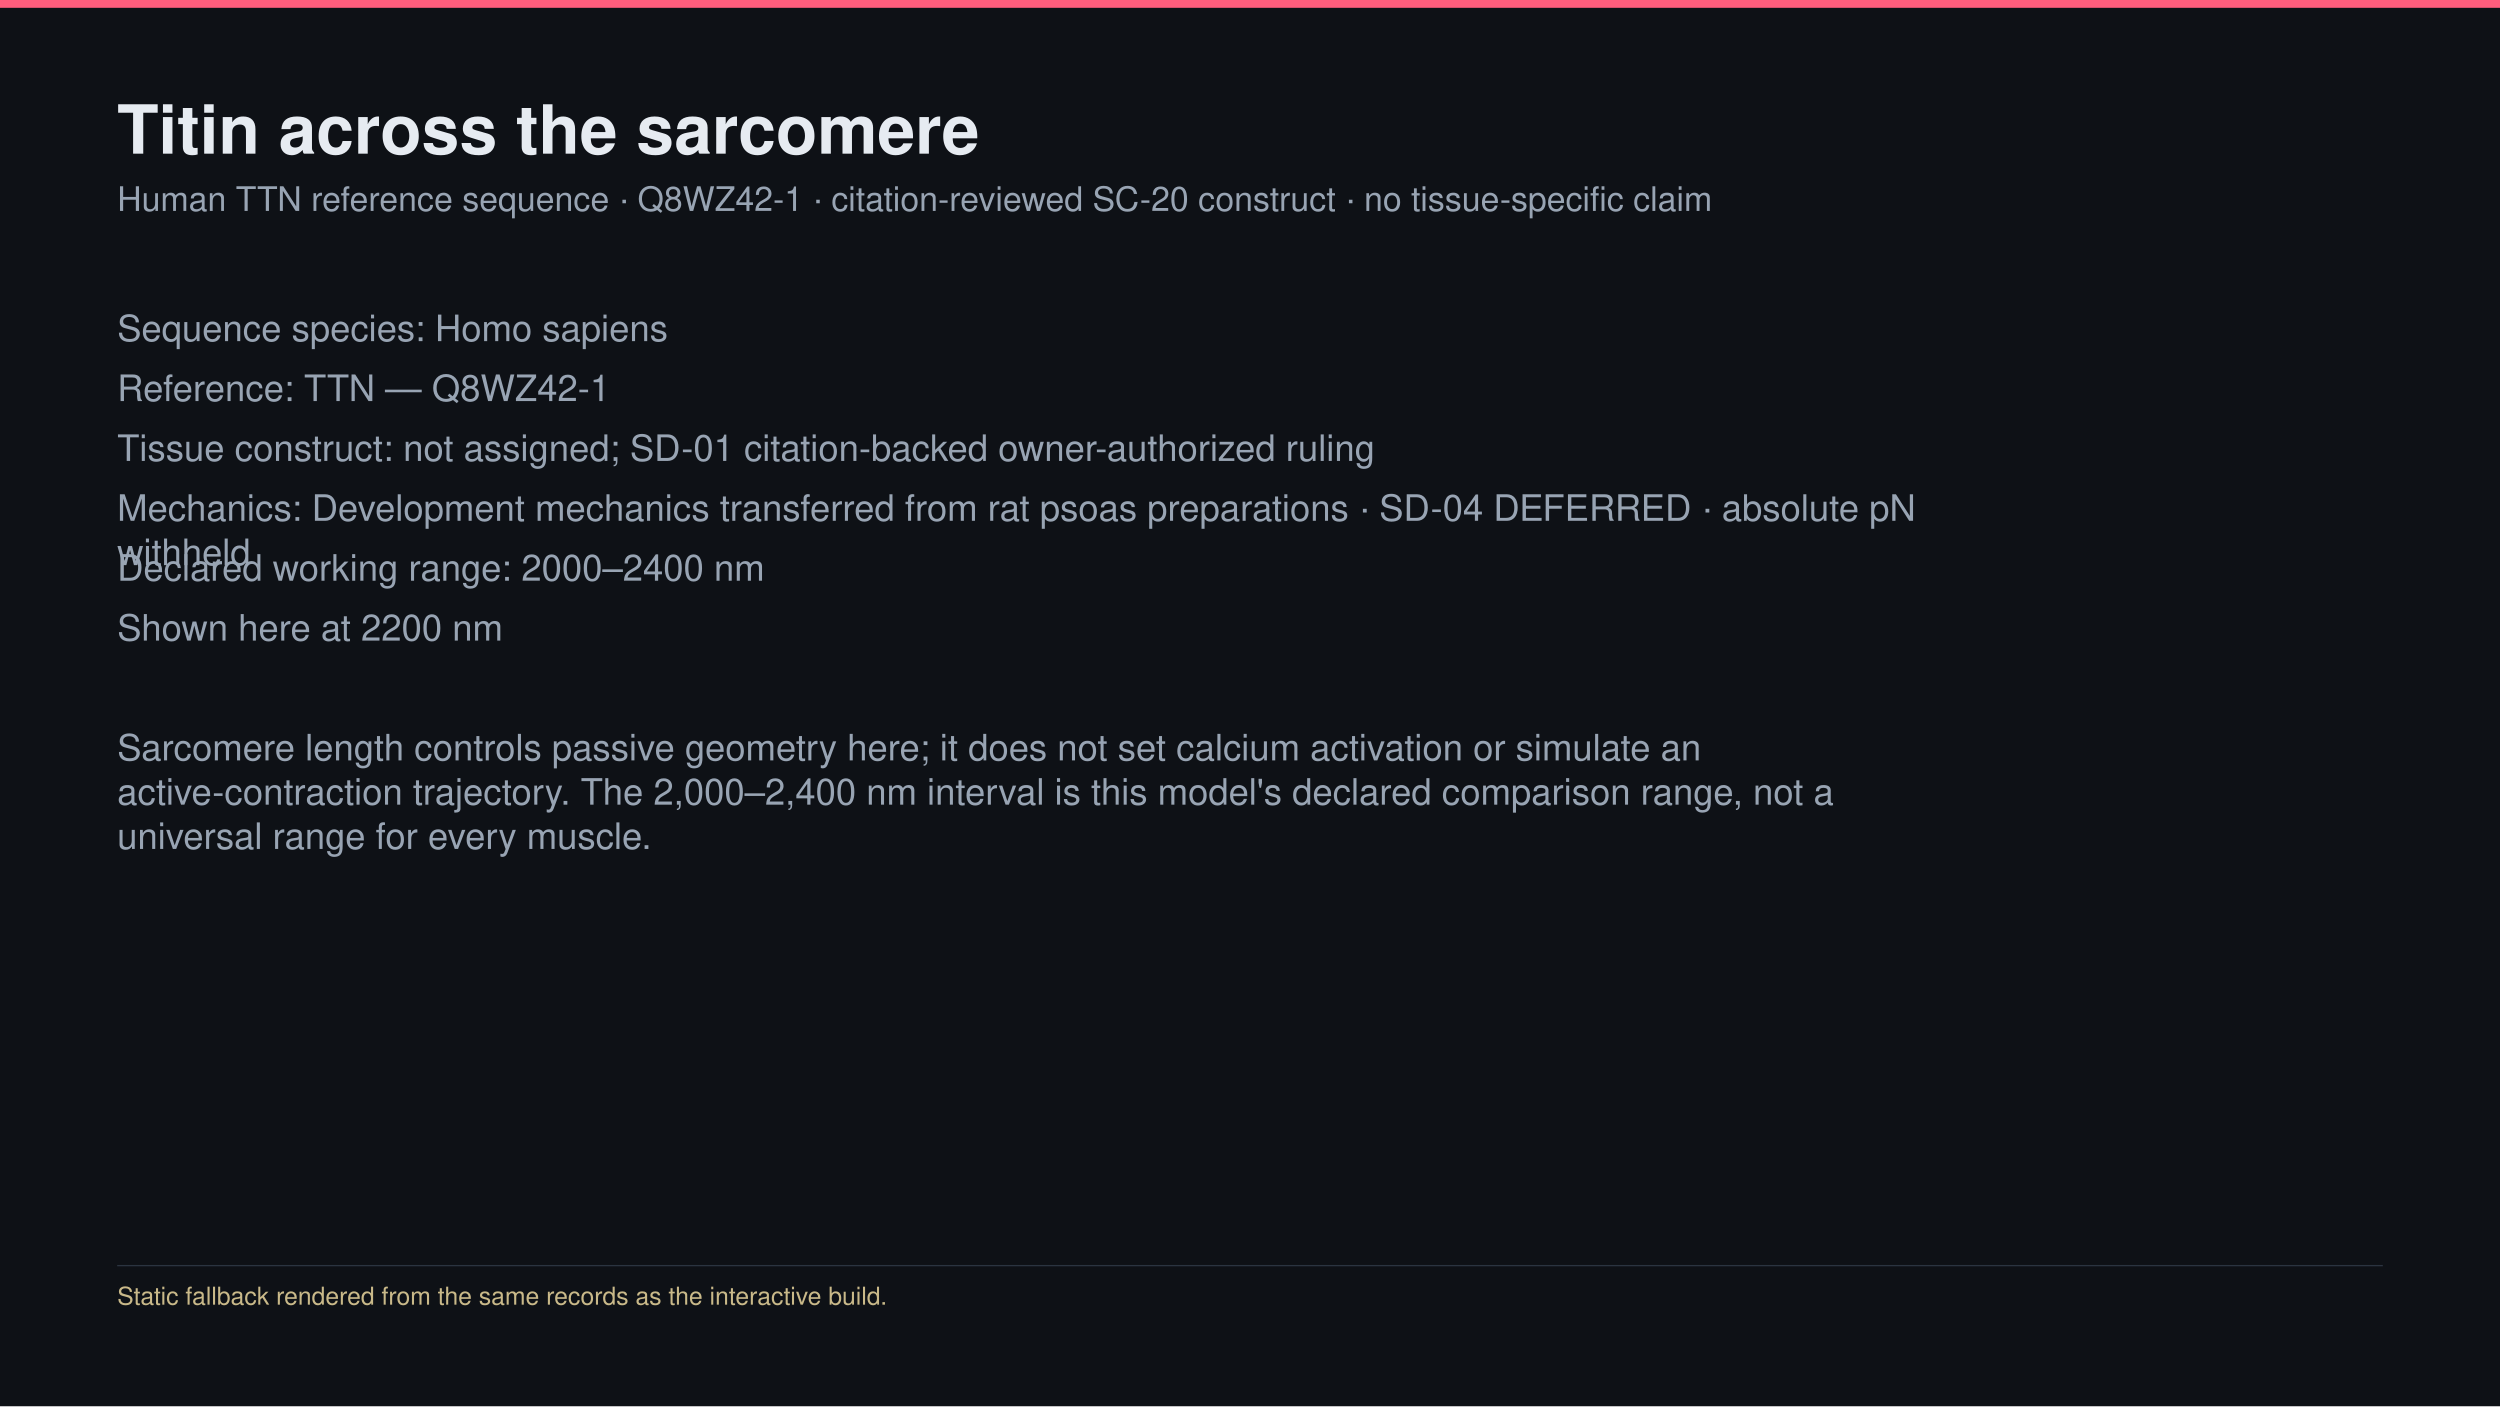
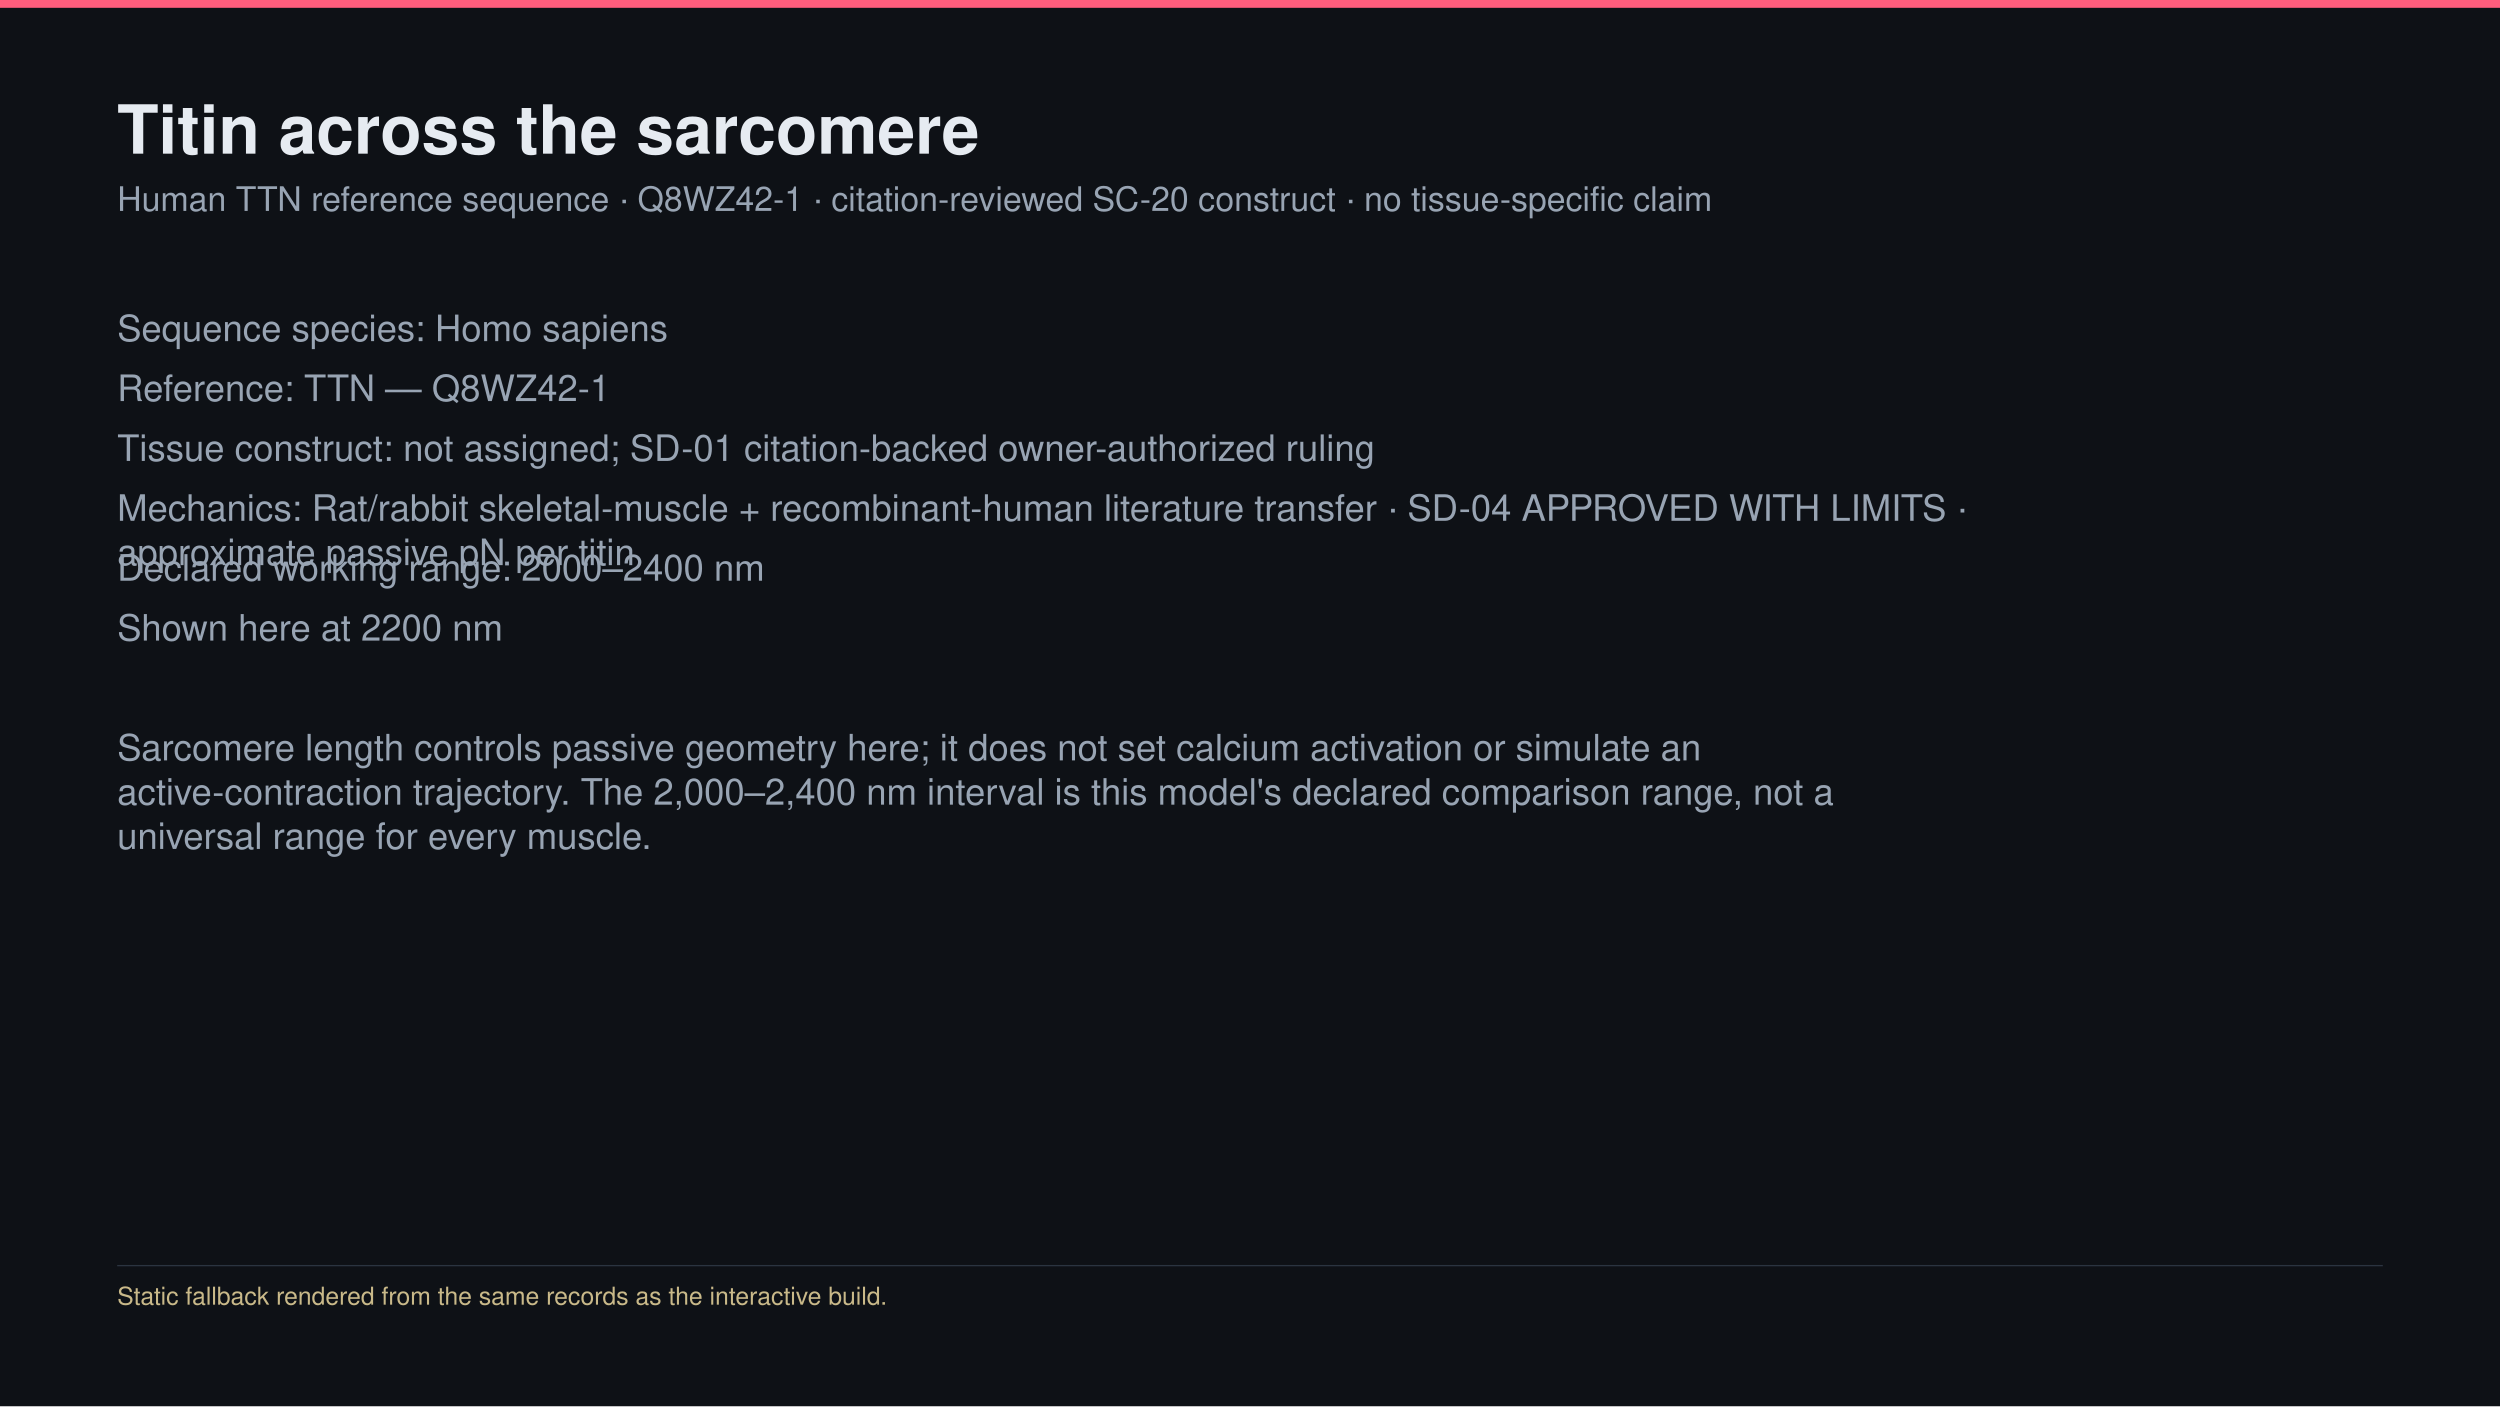
<svg xmlns="http://www.w3.org/2000/svg" width="1920" height="1080" viewBox="0 0 1920 1080">
  <rect width="1920" height="1080" fill="#0e1116" />
  <rect x="0" y="0" width="1920" height="6" fill="#ff5d7d" />
  <text x="90" y="118" font-family="Helvetica, Arial, sans-serif" font-size="52" font-weight="650" fill="#e6ebf1" text-anchor="start">Titin across the sarcomere</text>
  <text x="90" y="162" font-family="Helvetica, Arial, sans-serif" font-size="26" font-weight="400" fill="#98a4b3" text-anchor="start">Human TTN reference sequence · Q8WZ42-1 · citation-reviewed SC-20 construct · no tissue-specific claim</text>
  <text x="90" y="262" font-family="Helvetica, Arial, sans-serif" font-size="28" font-weight="400" fill="#98a4b3" text-anchor="start">Sequence species: Homo sapiens</text>
  <text x="90" y="308" font-family="Helvetica, Arial, sans-serif" font-size="28" font-weight="400" fill="#98a4b3" text-anchor="start">Reference: TTN — Q8WZ42-1</text>
  <text x="90" y="354" font-family="Helvetica, Arial, sans-serif" font-size="28" font-weight="400" fill="#98a4b3" text-anchor="start">Tissue construct: not assigned; SD-01 citation-backed owner-authorized ruling</text>
-   <text x="90" y="400" font-family="Helvetica, Arial, sans-serif" font-size="28" font-weight="400" fill="#98a4b3" text-anchor="start">Mechanics: Development mechanics transferred from rat psoas preparations · SD-04 DEFERRED · absolute pN</text>
-   <text x="90" y="434" font-family="Helvetica, Arial, sans-serif" font-size="28" font-weight="400" fill="#98a4b3" text-anchor="start">withheld</text>
+   <text x="90" y="400" font-family="Helvetica, Arial, sans-serif" font-size="28" font-weight="400" fill="#98a4b3" text-anchor="start">Mechanics: Rat/rabbit skeletal-muscle + recombinant-human literature transfer · SD-04 APPROVED WITH LIMITS ·</text>
+   <text x="90" y="434" font-family="Helvetica, Arial, sans-serif" font-size="28" font-weight="400" fill="#98a4b3" text-anchor="start">approximate passive pN per titin</text>
  <text x="90" y="446" font-family="Helvetica, Arial, sans-serif" font-size="28" font-weight="400" fill="#98a4b3" text-anchor="start">Declared working range: 2000–2400 nm</text>
  <text x="90" y="492" font-family="Helvetica, Arial, sans-serif" font-size="28" font-weight="400" fill="#98a4b3" text-anchor="start">Shown here at 2200 nm</text>
  <text x="90" y="584" font-family="Helvetica, Arial, sans-serif" font-size="28" font-weight="400" fill="#98a4b3" text-anchor="start">Sarcomere length controls passive geometry here; it does not set calcium activation or simulate an</text>
  <text x="90" y="618" font-family="Helvetica, Arial, sans-serif" font-size="28" font-weight="400" fill="#98a4b3" text-anchor="start">active-contraction trajectory. The 2,000–2,400 nm interval is this model's declared comparison range, not a</text>
  <text x="90" y="652" font-family="Helvetica, Arial, sans-serif" font-size="28" font-weight="400" fill="#98a4b3" text-anchor="start">universal range for every muscle.</text>
  <line x1="90" y1="972" x2="1830" y2="972" stroke="#2b3440" stroke-width="1" />
  <text x="90" y="1002" font-family="Helvetica, Arial, sans-serif" font-size="19" font-weight="400" fill="#c9b989" text-anchor="start">Static fallback rendered from the same records as the interactive build.</text>
</svg>
